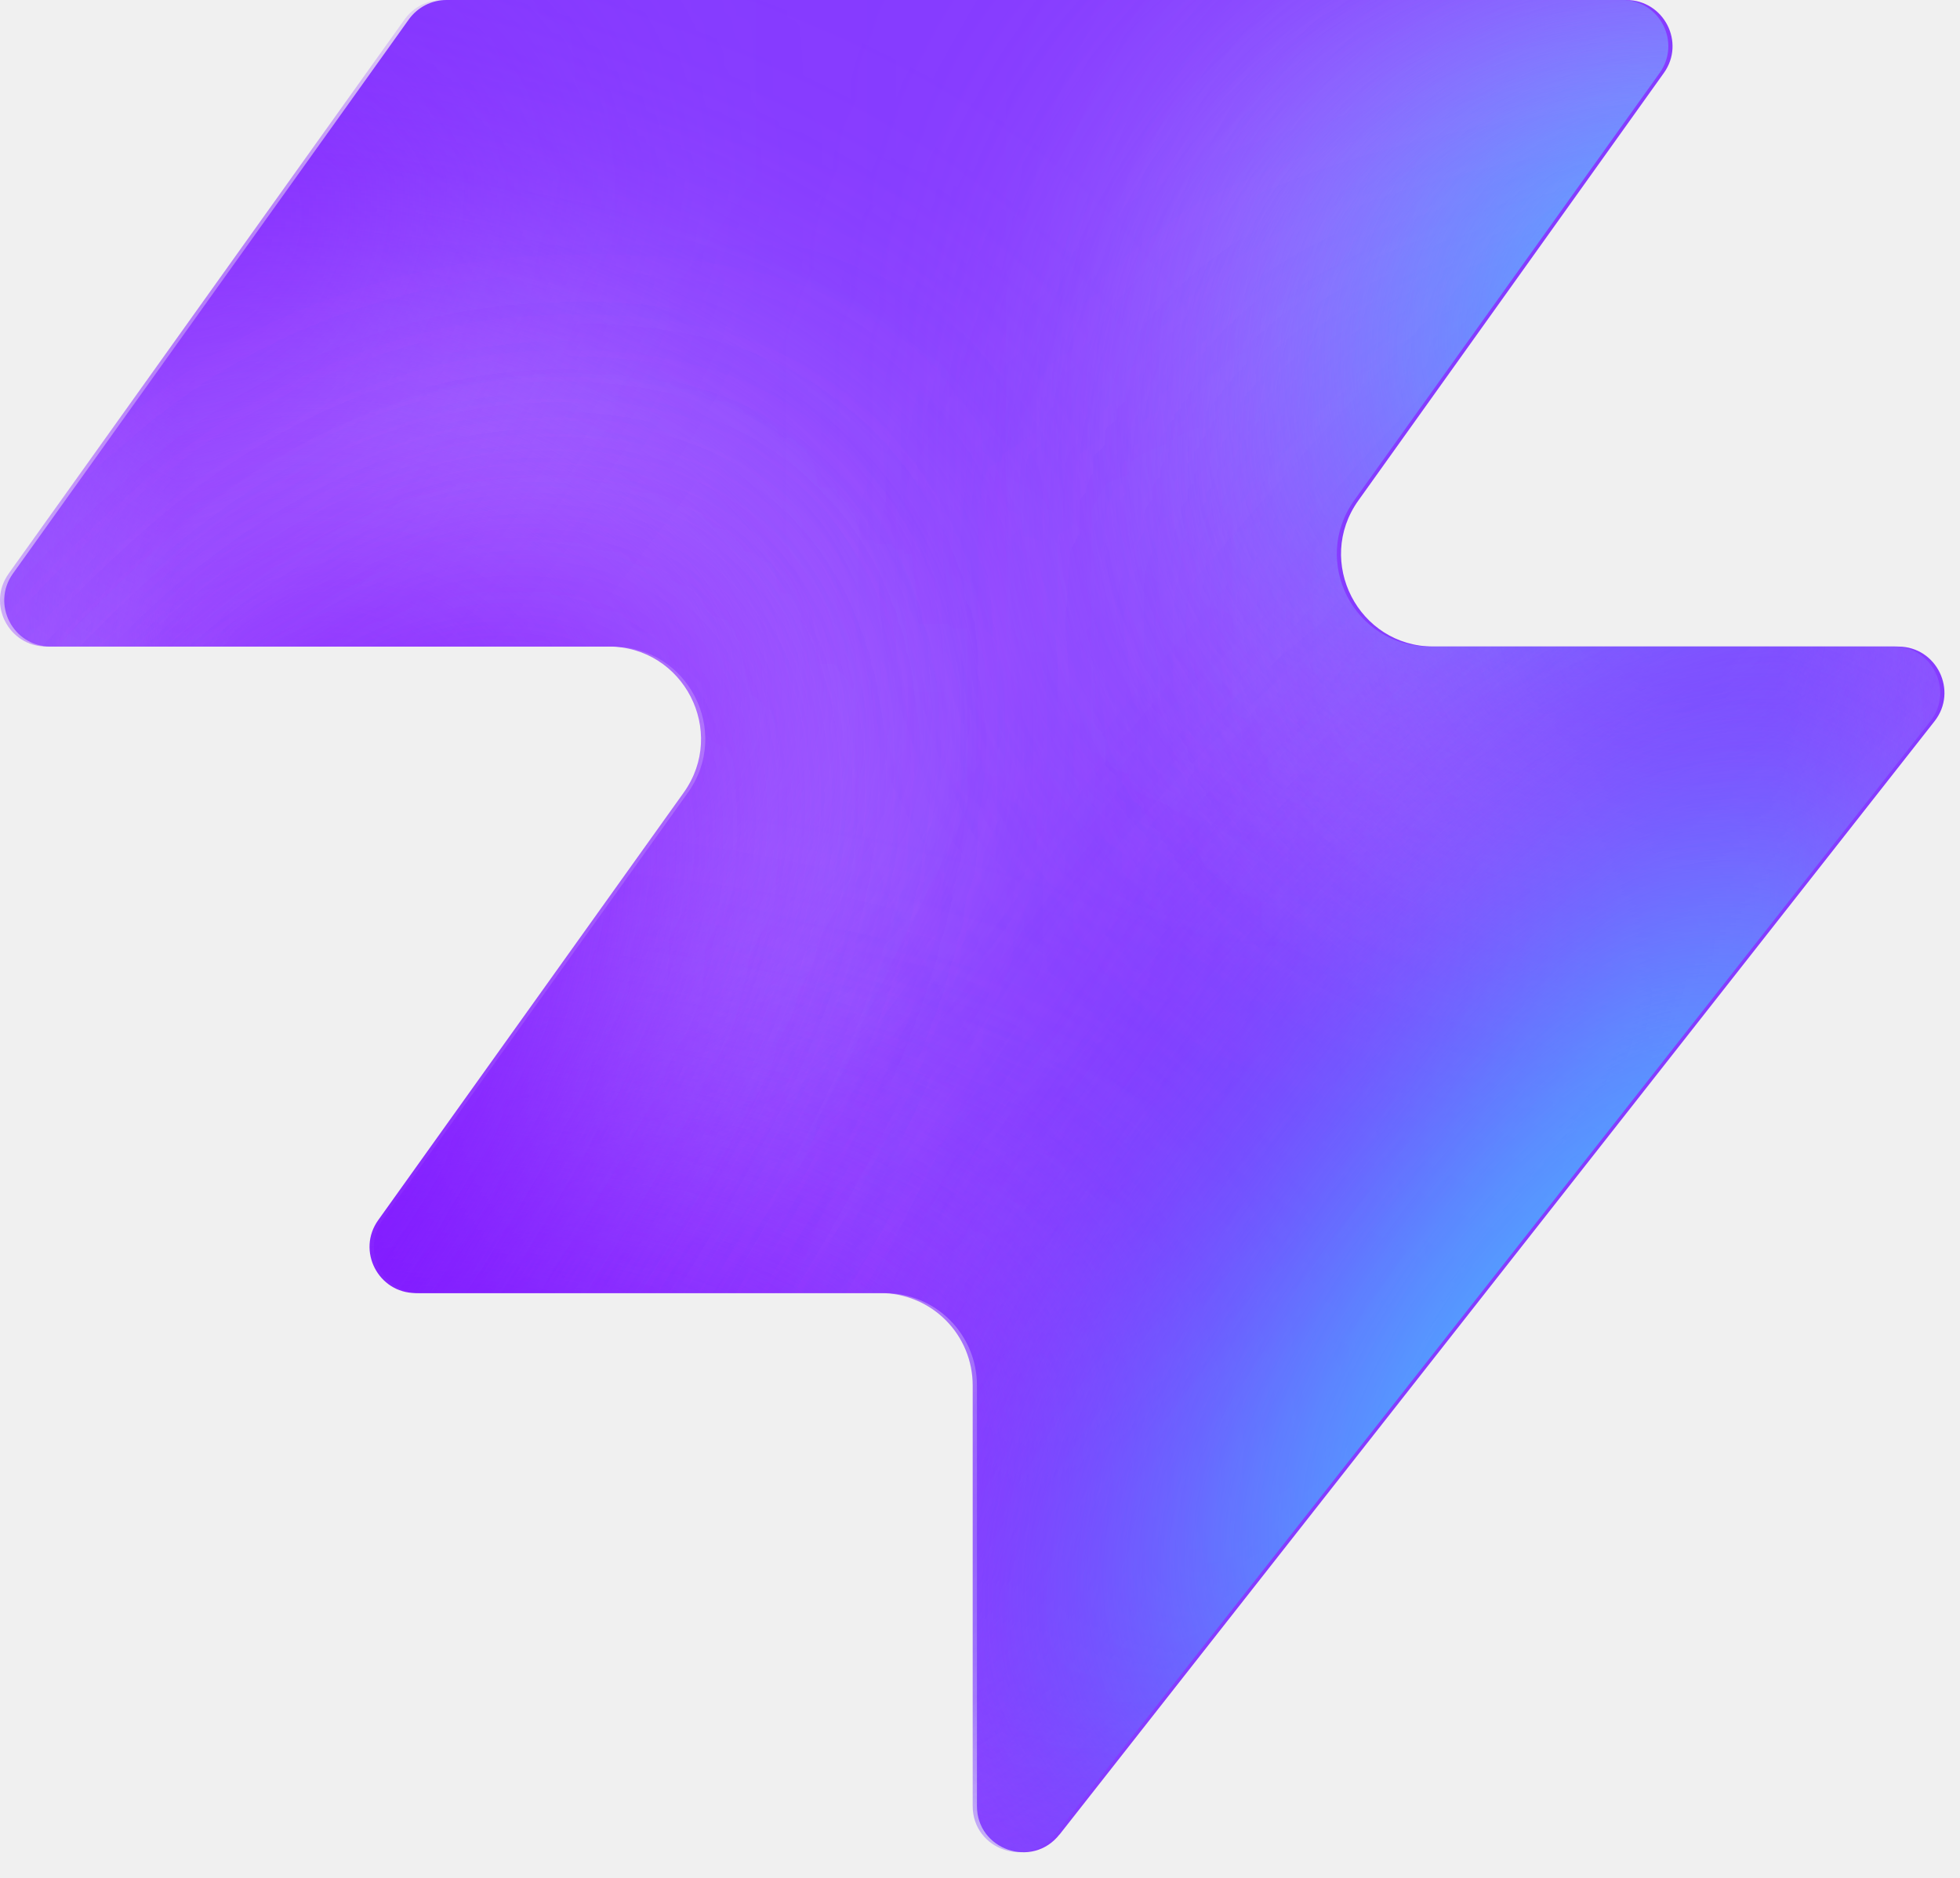
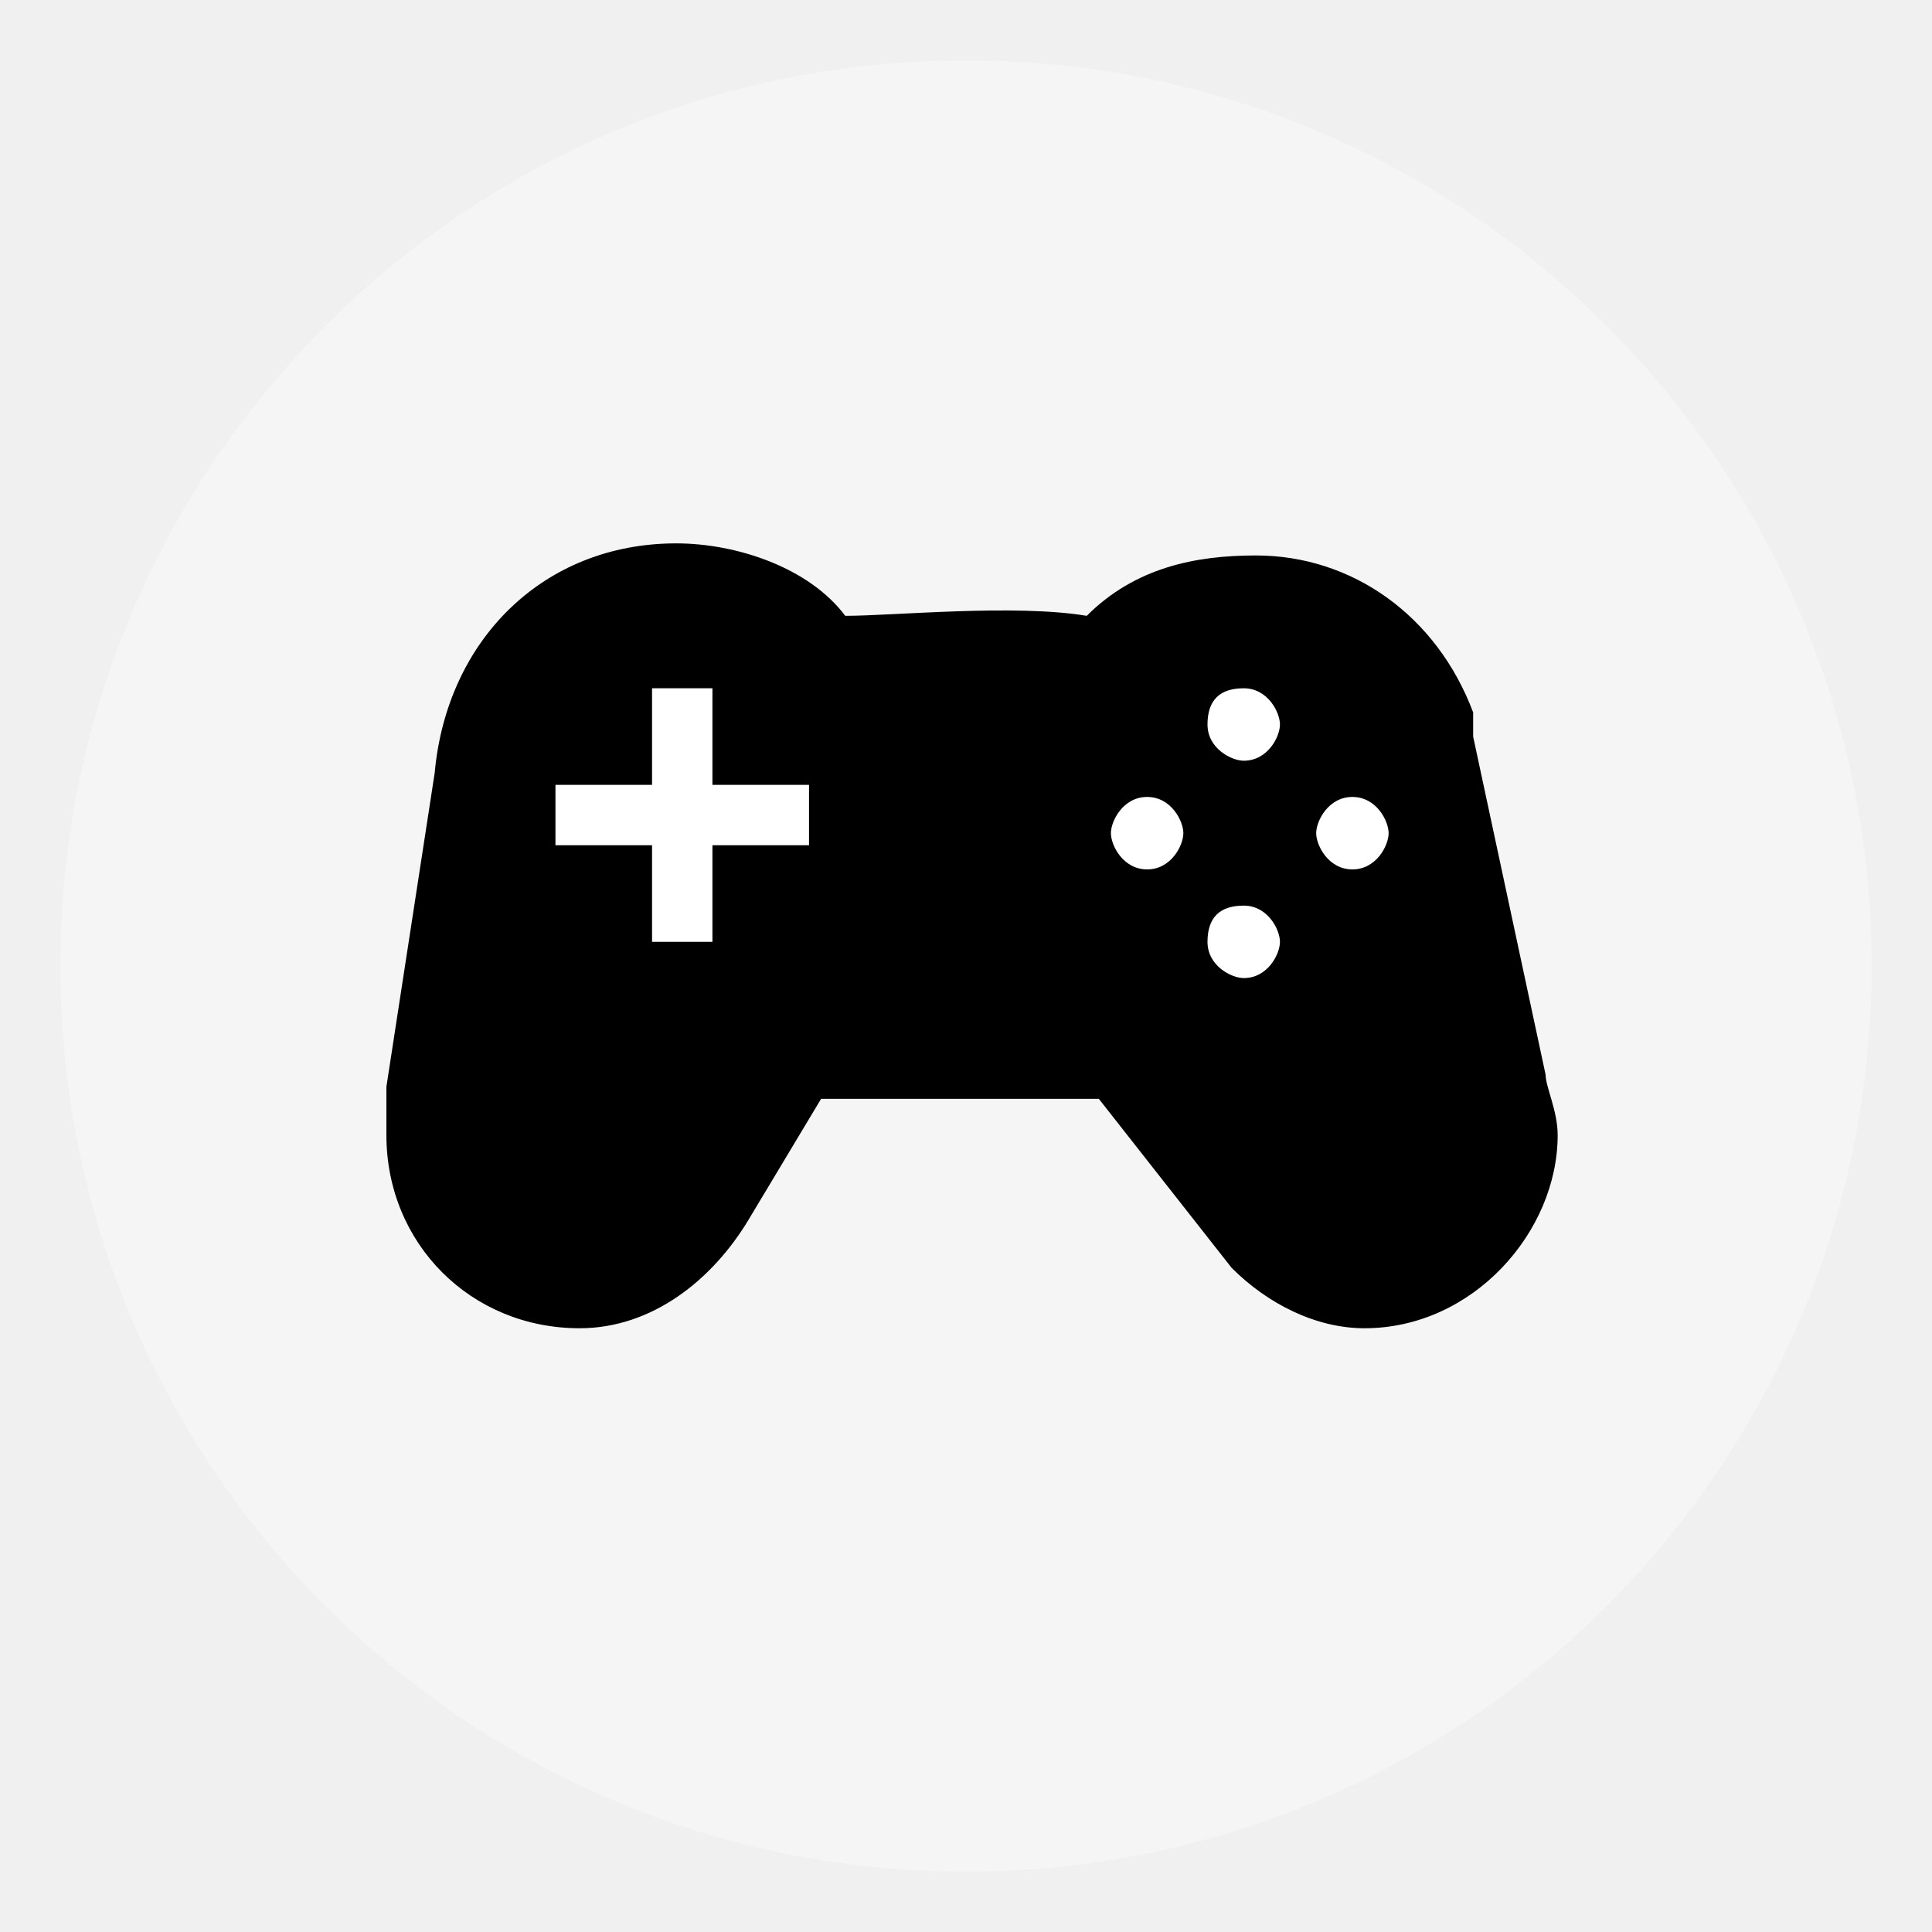
- <svg xmlns="http://www.w3.org/2000/svg" width="48" height="46" fill="none" viewBox="0 0 48 46">
-   <path fill="#863bff" d="M25.946 44.938c-.664.845-2.021.375-2.021-.698V33.937a2.26 2.26 0 0 0-2.262-2.262H10.287c-.92 0-1.456-1.04-.92-1.788l7.48-10.471c1.07-1.497 0-3.578-1.842-3.578H1.237c-.92 0-1.456-1.04-.92-1.788L10.013.474c.214-.297.556-.474.92-.474h28.894c.92 0 1.456 1.04.92 1.788l-7.48 10.471c-1.07 1.498 0 3.579 1.842 3.579h11.377c.943 0 1.473 1.088.89 1.83L25.947 44.94z" style="fill:#863bff;fill:color(display-p3 .525 .23 1);fill-opacity:1" />
-   <mask id="a" width="48" height="46" x="0" y="0" maskUnits="userSpaceOnUse" style="mask-type:alpha">
-     <path fill="#000" d="M25.842 44.938c-.664.844-2.021.375-2.021-.698V33.937a2.26 2.26 0 0 0-2.262-2.262H10.183c-.92 0-1.456-1.04-.92-1.788l7.48-10.471c1.07-1.498 0-3.579-1.842-3.579H1.133c-.92 0-1.456-1.04-.92-1.787L9.91.473c.214-.297.556-.474.92-.474h28.894c.92 0 1.456 1.04.92 1.788l-7.48 10.471c-1.07 1.498 0 3.578 1.842 3.578h11.377c.943 0 1.473 1.088.89 1.832L25.843 44.94z" style="fill:#000;fill-opacity:1" />
-   </mask>
-   <g mask="url(#a)">
-     <g filter="url(#b)">
-       <ellipse cx="5.508" cy="14.704" fill="#ede6ff" rx="5.508" ry="14.704" style="fill:#ede6ff;fill:color(display-p3 .927 .903 1);fill-opacity:1" transform="matrix(.00324 1 1 -.00324 -4.47 31.516)" />
-     </g>
-     <g filter="url(#c)">
-       <ellipse cx="10.399" cy="29.851" fill="#ede6ff" rx="10.399" ry="29.851" style="fill:#ede6ff;fill:color(display-p3 .927 .903 1);fill-opacity:1" transform="matrix(.00324 1 1 -.00324 -39.328 7.883)" />
-     </g>
-     <g filter="url(#d)">
-       <ellipse cx="5.508" cy="30.487" fill="#7e14ff" rx="5.508" ry="30.487" style="fill:#7e14ff;fill:color(display-p3 .492 .077 1);fill-opacity:1" transform="rotate(89.814 -25.913 -14.639)scale(1 -1)" />
-     </g>
-     <g filter="url(#e)">
-       <ellipse cx="5.508" cy="30.599" fill="#7e14ff" rx="5.508" ry="30.599" style="fill:#7e14ff;fill:color(display-p3 .492 .077 1);fill-opacity:1" transform="rotate(89.814 -32.644 -3.334)scale(1 -1)" />
-     </g>
-     <g filter="url(#f)">
-       <ellipse cx="5.508" cy="30.599" fill="#7e14ff" rx="5.508" ry="30.599" style="fill:#7e14ff;fill:color(display-p3 .492 .077 1);fill-opacity:1" transform="matrix(.00324 1 1 -.00324 -34.34 30.47)" />
-     </g>
-     <g filter="url(#g)">
-       <ellipse cx="14.072" cy="22.078" fill="#ede6ff" rx="14.072" ry="22.078" style="fill:#ede6ff;fill:color(display-p3 .927 .903 1);fill-opacity:1" transform="rotate(93.35 24.506 48.493)scale(-1 1)" />
-     </g>
-     <g filter="url(#h)">
-       <ellipse cx="3.47" cy="21.501" fill="#7e14ff" rx="3.47" ry="21.501" style="fill:#7e14ff;fill:color(display-p3 .492 .077 1);fill-opacity:1" transform="rotate(89.009 28.708 47.59)scale(-1 1)" />
-     </g>
-     <g filter="url(#i)">
-       <ellipse cx="3.47" cy="21.501" fill="#7e14ff" rx="3.47" ry="21.501" style="fill:#7e14ff;fill:color(display-p3 .492 .077 1);fill-opacity:1" transform="rotate(89.009 28.708 47.59)scale(-1 1)" />
-     </g>
-     <g filter="url(#j)">
-       <ellipse cx=".387" cy="8.972" fill="#7e14ff" rx="4.407" ry="29.108" style="fill:#7e14ff;fill:color(display-p3 .492 .077 1);fill-opacity:1" transform="rotate(39.51 .387 8.972)" />
-     </g>
-     <g filter="url(#k)">
-       <ellipse cx="47.523" cy="-6.092" fill="#7e14ff" rx="4.407" ry="29.108" style="fill:#7e14ff;fill:color(display-p3 .492 .077 1);fill-opacity:1" transform="rotate(37.892 47.523 -6.092)" />
-     </g>
-     <g filter="url(#l)">
-       <ellipse cx="41.412" cy="6.333" fill="#47bfff" rx="5.971" ry="9.665" style="fill:#47bfff;fill:color(display-p3 .28 .748 1);fill-opacity:1" transform="rotate(37.892 41.412 6.333)" />
-     </g>
-     <g filter="url(#m)">
-       <ellipse cx="-1.879" cy="38.332" fill="#7e14ff" rx="4.407" ry="29.108" style="fill:#7e14ff;fill:color(display-p3 .492 .077 1);fill-opacity:1" transform="rotate(37.892 -1.88 38.332)" />
-     </g>
-     <g filter="url(#n)">
-       <ellipse cx="-1.879" cy="38.332" fill="#7e14ff" rx="4.407" ry="29.108" style="fill:#7e14ff;fill:color(display-p3 .492 .077 1);fill-opacity:1" transform="rotate(37.892 -1.88 38.332)" />
-     </g>
-     <g filter="url(#o)">
-       <ellipse cx="35.651" cy="29.907" fill="#7e14ff" rx="4.407" ry="29.108" style="fill:#7e14ff;fill:color(display-p3 .492 .077 1);fill-opacity:1" transform="rotate(37.892 35.651 29.907)" />
-     </g>
-     <g filter="url(#p)">
-       <ellipse cx="38.418" cy="32.4" fill="#47bfff" rx="5.971" ry="15.297" style="fill:#47bfff;fill:color(display-p3 .28 .748 1);fill-opacity:1" transform="rotate(37.892 38.418 32.4)" />
-     </g>
+ <svg xmlns="http://www.w3.org/2000/svg" width="800px" height="800px" viewBox="0 0 1024 1024" class="icon" version="1.1" fill="#000000">
+   <g id="SVGRepo_bgCarrier" stroke-width="0" />
+   <g id="SVGRepo_tracerCarrier" stroke-linecap="round" stroke-linejoin="round" />
+   <g id="SVGRepo_iconCarrier">
+     <path d="M512 512m-480 0a480 480 0 1 0 960 0 480 480 0 1 0-960 0Z" fill="#f5f5f5" />
+     <path d="M723.2 704c-25.6 0-51.2-12.8-70.4-32L582.4 582.4H435.2l-38.4 64c-19.2 32-51.2 57.6-89.6 57.6-57.6 0-102.4-44.8-102.4-102.4v-12.8V576l25.6-166.4c6.4-70.4 57.6-121.6 128-121.6 32 0 70.4 12.8 89.6 38.4 25.6 0 89.6-6.4 128 0 25.6-25.6 57.6-32 89.6-32 51.2 0 96 32 115.2 83.2v12.8l38.4 179.2c0 6.4 6.4 19.2 6.4 32 0 51.2-44.8 102.4-102.4 102.4z" fill="#000000" />
+     <path d="M716.8 460.8c-12.8 0-19.2-12.8-19.2-19.2s6.4-19.2 19.2-19.2c12.8 0 19.2 12.8 19.2 19.2s-6.4 19.2-19.2 19.2z m-108.8 0c-12.8 0-19.2-12.8-19.2-19.2s6.4-19.2 19.2-19.2c12.8 0 19.2 12.8 19.2 19.2s-6.4 19.2-19.2 19.2z m51.2 57.6c-6.4 0-19.2-6.4-19.2-19.2s6.4-19.2 19.2-19.2 19.2 12.8 19.2 19.2-6.4 19.2-19.2 19.2z m0-115.2c-6.4 0-19.2-6.4-19.2-19.2s6.4-19.2 19.2-19.2 19.2 12.8 19.2 19.2-6.4 19.2-19.2 19.2zM345.6 416h-51.2V448h51.2v51.2h32V448h51.2v-32h-51.2v-51.2h-32z" fill="#FFFFFF" />
  </g>
-   <defs>
-     <filter id="b" width="60.045" height="41.654" x="-19.77" y="16.149" color-interpolation-filters="sRGB" filterUnits="userSpaceOnUse">
-       <feFlood flood-opacity="0" result="BackgroundImageFix" />
-       <feBlend in="SourceGraphic" in2="BackgroundImageFix" result="shape" />
-       <feGaussianBlur result="effect1_foregroundBlur_2002_17158" stdDeviation="7.659" />
-     </filter>
-     <filter id="c" width="90.34" height="51.437" x="-54.613" y="-7.533" color-interpolation-filters="sRGB" filterUnits="userSpaceOnUse">
-       <feFlood flood-opacity="0" result="BackgroundImageFix" />
-       <feBlend in="SourceGraphic" in2="BackgroundImageFix" result="shape" />
-       <feGaussianBlur result="effect1_foregroundBlur_2002_17158" stdDeviation="7.659" />
-     </filter>
-     <filter id="d" width="79.355" height="29.4" x="-49.64" y="2.03" color-interpolation-filters="sRGB" filterUnits="userSpaceOnUse">
-       <feFlood flood-opacity="0" result="BackgroundImageFix" />
-       <feBlend in="SourceGraphic" in2="BackgroundImageFix" result="shape" />
-       <feGaussianBlur result="effect1_foregroundBlur_2002_17158" stdDeviation="4.596" />
-     </filter>
-     <filter id="e" width="79.579" height="29.4" x="-45.045" y="20.029" color-interpolation-filters="sRGB" filterUnits="userSpaceOnUse">
-       <feFlood flood-opacity="0" result="BackgroundImageFix" />
-       <feBlend in="SourceGraphic" in2="BackgroundImageFix" result="shape" />
-       <feGaussianBlur result="effect1_foregroundBlur_2002_17158" stdDeviation="4.596" />
-     </filter>
-     <filter id="f" width="79.579" height="29.4" x="-43.513" y="21.178" color-interpolation-filters="sRGB" filterUnits="userSpaceOnUse">
-       <feFlood flood-opacity="0" result="BackgroundImageFix" />
-       <feBlend in="SourceGraphic" in2="BackgroundImageFix" result="shape" />
-       <feGaussianBlur result="effect1_foregroundBlur_2002_17158" stdDeviation="4.596" />
-     </filter>
-     <filter id="g" width="74.749" height="58.852" x="15.756" y="-17.901" color-interpolation-filters="sRGB" filterUnits="userSpaceOnUse">
-       <feFlood flood-opacity="0" result="BackgroundImageFix" />
-       <feBlend in="SourceGraphic" in2="BackgroundImageFix" result="shape" />
-       <feGaussianBlur result="effect1_foregroundBlur_2002_17158" stdDeviation="7.659" />
-     </filter>
-     <filter id="h" width="61.377" height="25.362" x="23.548" y="2.284" color-interpolation-filters="sRGB" filterUnits="userSpaceOnUse">
-       <feFlood flood-opacity="0" result="BackgroundImageFix" />
-       <feBlend in="SourceGraphic" in2="BackgroundImageFix" result="shape" />
-       <feGaussianBlur result="effect1_foregroundBlur_2002_17158" stdDeviation="4.596" />
-     </filter>
-     <filter id="i" width="61.377" height="25.362" x="23.548" y="2.284" color-interpolation-filters="sRGB" filterUnits="userSpaceOnUse">
-       <feFlood flood-opacity="0" result="BackgroundImageFix" />
-       <feBlend in="SourceGraphic" in2="BackgroundImageFix" result="shape" />
-       <feGaussianBlur result="effect1_foregroundBlur_2002_17158" stdDeviation="4.596" />
-     </filter>
-     <filter id="j" width="56.045" height="63.649" x="-27.636" y="-22.853" color-interpolation-filters="sRGB" filterUnits="userSpaceOnUse">
-       <feFlood flood-opacity="0" result="BackgroundImageFix" />
-       <feBlend in="SourceGraphic" in2="BackgroundImageFix" result="shape" />
-       <feGaussianBlur result="effect1_foregroundBlur_2002_17158" stdDeviation="4.596" />
-     </filter>
-     <filter id="k" width="54.814" height="64.646" x="20.116" y="-38.415" color-interpolation-filters="sRGB" filterUnits="userSpaceOnUse">
-       <feFlood flood-opacity="0" result="BackgroundImageFix" />
-       <feBlend in="SourceGraphic" in2="BackgroundImageFix" result="shape" />
-       <feGaussianBlur result="effect1_foregroundBlur_2002_17158" stdDeviation="4.596" />
-     </filter>
-     <filter id="l" width="33.541" height="35.313" x="24.641" y="-11.323" color-interpolation-filters="sRGB" filterUnits="userSpaceOnUse">
-       <feFlood flood-opacity="0" result="BackgroundImageFix" />
-       <feBlend in="SourceGraphic" in2="BackgroundImageFix" result="shape" />
-       <feGaussianBlur result="effect1_foregroundBlur_2002_17158" stdDeviation="4.596" />
-     </filter>
-     <filter id="m" width="54.814" height="64.646" x="-29.286" y="6.009" color-interpolation-filters="sRGB" filterUnits="userSpaceOnUse">
-       <feFlood flood-opacity="0" result="BackgroundImageFix" />
-       <feBlend in="SourceGraphic" in2="BackgroundImageFix" result="shape" />
-       <feGaussianBlur result="effect1_foregroundBlur_2002_17158" stdDeviation="4.596" />
-     </filter>
-     <filter id="n" width="54.814" height="64.646" x="-29.286" y="6.009" color-interpolation-filters="sRGB" filterUnits="userSpaceOnUse">
-       <feFlood flood-opacity="0" result="BackgroundImageFix" />
-       <feBlend in="SourceGraphic" in2="BackgroundImageFix" result="shape" />
-       <feGaussianBlur result="effect1_foregroundBlur_2002_17158" stdDeviation="4.596" />
-     </filter>
-     <filter id="o" width="54.814" height="64.646" x="8.244" y="-2.416" color-interpolation-filters="sRGB" filterUnits="userSpaceOnUse">
-       <feFlood flood-opacity="0" result="BackgroundImageFix" />
-       <feBlend in="SourceGraphic" in2="BackgroundImageFix" result="shape" />
-       <feGaussianBlur result="effect1_foregroundBlur_2002_17158" stdDeviation="4.596" />
-     </filter>
-     <filter id="p" width="39.409" height="43.623" x="18.713" y="10.588" color-interpolation-filters="sRGB" filterUnits="userSpaceOnUse">
-       <feFlood flood-opacity="0" result="BackgroundImageFix" />
-       <feBlend in="SourceGraphic" in2="BackgroundImageFix" result="shape" />
-       <feGaussianBlur result="effect1_foregroundBlur_2002_17158" stdDeviation="4.596" />
-     </filter>
-   </defs>
</svg>
